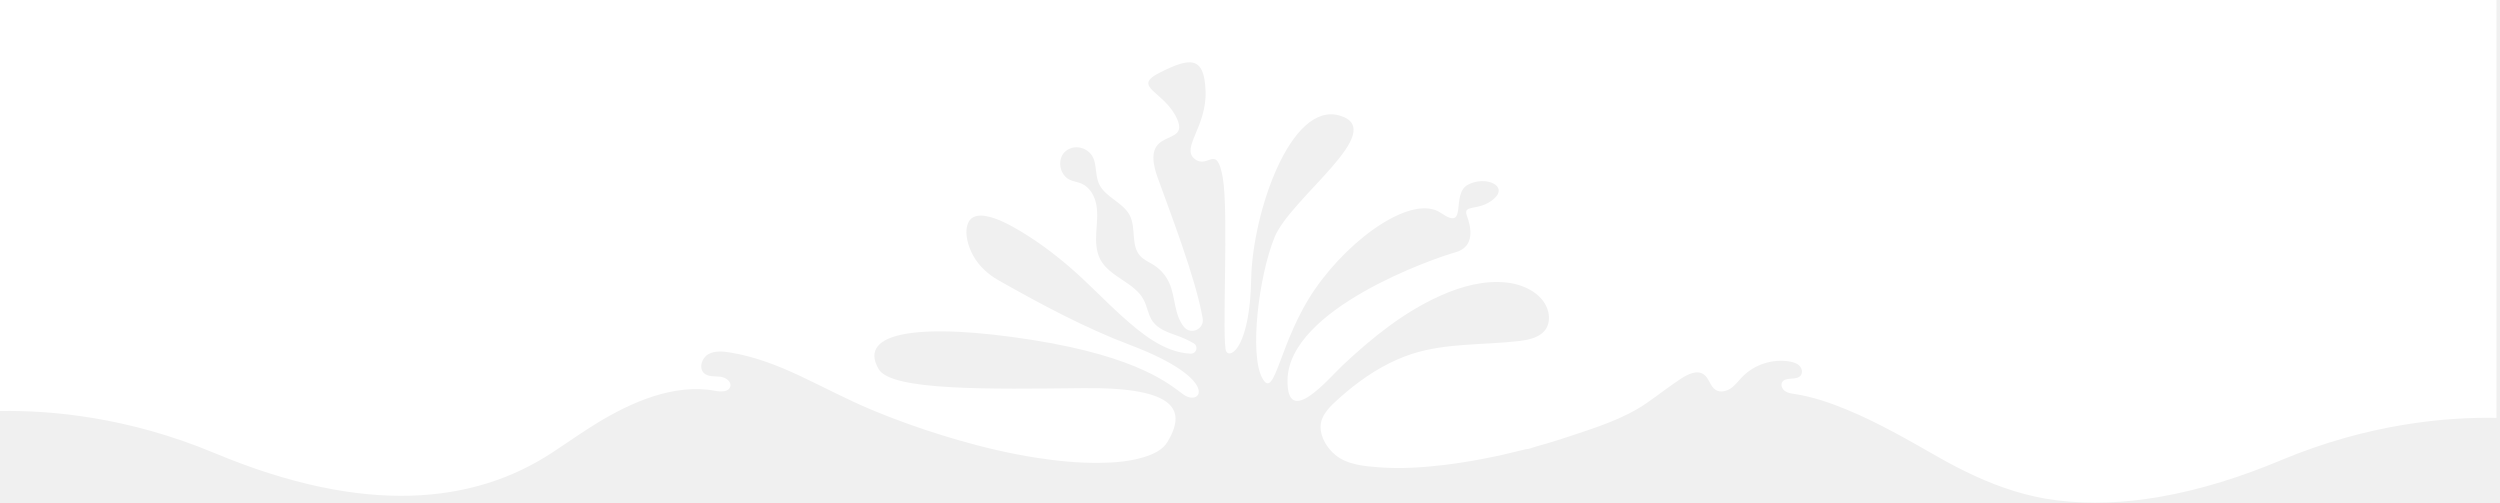
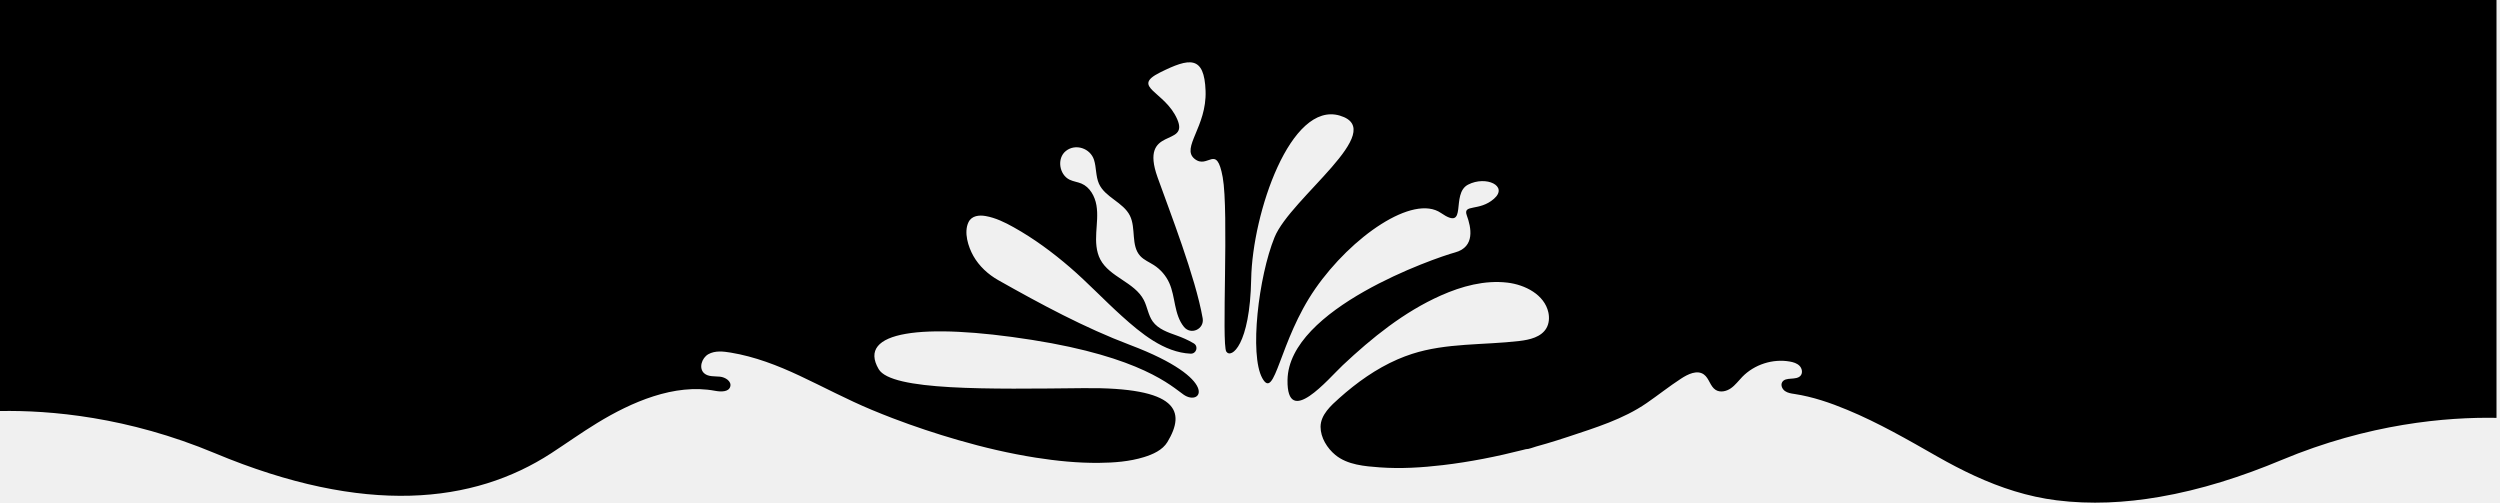
- <svg xmlns="http://www.w3.org/2000/svg" viewBox="0 0 721 145" fill="none" preserveAspectRatio="xMidYMax slice">
-   <g clip-path="url(#clip0_117_85)">
-     <path class="elementor-shape-fill" d="M0 118.54C14.38 118.28 36.8 120.18 61.97 130.7C105.33 148.82 136.6 145.27 158.99 130.7C163.44 127.8 167.71 124.75 172.25 121.98C182.03 116.01 194.5 110.5 206.23 112.71C207.88 113.02 210.16 113.1 210.61 111.48C211.03 109.96 209.18 108.78 207.62 108.63C206.06 108.48 204.27 108.7 203.09 107.66C201.44 106.21 202.37 103.23 204.29 102.15C206.21 101.07 208.57 101.33 210.74 101.69C217.67 102.84 224.23 105.37 230.57 108.34C237.55 111.61 244.34 115.26 251.46 118.22C253.44 119.04 255.43 119.84 257.44 120.61C263.65 122.98 269.98 125.08 276.31 126.91C283.67 129.04 291.16 130.8 298.73 131.99C304.75 132.93 310.84 133.55 316.94 133.49C321.29 133.45 325.75 133.12 329.93 131.83C332.45 131.05 335.27 129.83 336.69 127.47C342.02 118.62 339.89 111.64 312.52 111.94C285.15 112.23 257.07 112.72 253.41 106.46C247.01 95.53 265.97 93.04 297.6 98.02C329.23 103 337.85 111.37 341.36 113.82C346.45 117.37 352.27 109.46 325.97 99.51C312.76 94.51 300.2 87.74 287.92 80.81C284.98 79.15 282.39 76.77 280.72 73.82C279.23 71.18 277.9 66.98 279.32 64.07C280.25 62.17 282.41 61.98 284.28 62.31C287.14 62.82 289.8 64.12 292.34 65.54C298.16 68.79 303.55 72.77 308.59 77.11C313.63 81.45 318.46 86.58 323.55 91.16C329.01 96.07 335.68 101.65 343.38 102C343.39 102 343.4 102 343.41 102C345.05 102.03 345.7 99.9 344.3 99.04C342.67 98.05 340.79 97.27 339.41 96.78C336.83 95.86 334.03 94.93 332.44 92.7C331.14 90.88 330.9 88.5 329.87 86.52C327.21 81.39 320.02 79.94 317.33 74.83C316.1 72.49 316.01 69.73 316.16 67.09C316.31 64.45 316.66 61.79 316.21 59.19C315.76 56.59 314.32 53.97 311.89 52.94C310.78 52.47 309.54 52.35 308.46 51.82C305.49 50.38 304.72 45.67 307.41 43.53C310.18 41.33 314.45 42.75 315.52 46.12C316.21 48.3 315.99 50.86 316.94 52.99C318.71 56.93 323.95 58.33 325.87 62.2C327.67 65.83 326.1 70.81 328.83 73.81C329.9 74.98 331.43 75.59 332.77 76.45C334.7 77.69 336.27 79.5 337.21 81.59C338.13 83.63 338.46 85.88 338.92 88.08C339.38 90.27 340.02 92.51 341.43 94.24L341.47 94.29C343.48 96.73 347.39 94.9 346.85 91.79C344.79 79.98 337.33 60.92 333.83 51.11C328.5 36.18 343.07 42.58 339.52 34.41C335.97 26.24 326.02 25.17 334.54 20.91C343.06 16.65 347.33 15.93 347.69 26.24C348.05 36.55 340.58 42.59 344.49 45.79C348.4 48.99 350.82 41.17 352.63 51.12C354.44 61.07 352.25 99.28 353.67 101.41C355.09 103.54 360.48 99.57 360.84 80.5C361.2 61.43 372.21 29.09 386.43 33.35C400.65 37.61 372.2 57.06 367.58 68.43C362.96 79.8 360.31 102.3 364.04 109.05C367.77 115.8 368.84 98.39 379.32 83.28C389.8 68.18 407.57 55.91 415.57 61.42C423.57 66.93 418.24 55.91 423.39 53.25C428.54 50.58 435.12 53.61 430.85 57.34C426.59 61.07 421.79 58.76 423.03 62.14C424.27 65.52 425.52 71.2 419.65 72.8C413.78 74.4 371.64 88.98 371.32 109.59C371.1 123.71 383.17 109.16 387.25 105.33C395.7 97.4 404.87 89.97 415.54 85.22C421.57 82.54 428.18 80.74 434.74 81.51C439.89 82.12 445.4 85 446.54 90.06C446.88 91.59 446.77 93.27 445.99 94.63C444.5 97.22 441.17 97.99 438.2 98.34C427.84 99.56 417.13 98.86 407.21 102.07C405.8 102.53 404.4 103.06 403.04 103.65C396.87 106.34 391.29 110.32 386.28 114.79C383.87 116.94 380.86 119.62 380.85 123.1C380.85 126.23 382.77 129.28 385.13 131.22C388.61 134.08 393.6 134.47 397.92 134.79C403.98 135.23 410.09 134.85 416.12 134.14C423.92 133.22 431.64 131.68 439.25 129.75C439.51 129.68 439.77 129.62 440.03 129.55C440.96 129.55 442.14 129.01 443.04 128.77C444.04 128.5 445.04 128.21 446.03 127.92C448.07 127.32 450.09 126.68 452.11 126.01C452.19 125.98 452.28 125.95 452.36 125.93C460.09 123.35 468.13 120.91 474.89 116.25C478.23 113.95 481.41 111.41 484.81 109.2C486.8 107.9 489.45 106.6 491.39 107.99C492.93 109.09 493.2 111.45 494.8 112.45C496.12 113.28 497.9 112.87 499.18 111.98C500.46 111.09 501.39 109.8 502.47 108.69C505.96 105.11 511.26 103.4 516.18 104.27C517.2 104.45 518.24 104.76 518.97 105.49C519.7 106.22 519.96 107.49 519.32 108.3C518.07 109.85 514.88 108.52 513.95 110.27C513.5 111.12 514 112.22 514.79 112.78C515.58 113.34 516.57 113.48 517.52 113.62C522.77 114.42 527.85 116.16 532.73 118.19C541.76 121.93 550.22 126.82 558.7 131.65C562.25 133.67 565.85 135.56 569.53 137.25C577.01 140.68 584.81 143.25 593.13 144.29C602.94 145.52 612.91 145 622.64 143.33C634.8 141.25 646.62 137.42 657.99 132.67C683.18 122.14 705.61 120.25 719.99 120.51V0H0V118.54Z" fill="white" />
-   </g>
-   <defs>
-     <clipPath id="clip0_117_85">
-       <rect width="720.03" height="144.9" fill="white" />
-     </clipPath>
-   </defs>
+ <svg xmlns="http://www.w3.org/2000/svg" viewBox="0 0 721 145" preserveAspectRatio="xMidYMax slice">
+   <path class="elementor-shape-fill" d="M0 118.54C14.38 118.28 36.8 120.18 61.97 130.7C105.33 148.82 136.6 145.27 158.99 130.7C163.44 127.8 167.71 124.75 172.25 121.98C182.03 116.01 194.5 110.5 206.23 112.71C207.88 113.02 210.16 113.1 210.61 111.48C211.03 109.96 209.18 108.78 207.62 108.63C206.06 108.48 204.27 108.7 203.09 107.66C201.44 106.21 202.37 103.23 204.29 102.15C206.21 101.07 208.57 101.33 210.74 101.69C217.67 102.84 224.23 105.37 230.57 108.34C237.55 111.61 244.34 115.26 251.46 118.22C253.44 119.04 255.43 119.84 257.44 120.61C263.65 122.98 269.98 125.08 276.31 126.91C283.67 129.04 291.16 130.8 298.73 131.99C304.75 132.93 310.84 133.55 316.94 133.49C321.29 133.45 325.75 133.12 329.93 131.83C332.45 131.05 335.27 129.83 336.69 127.47C342.02 118.62 339.89 111.64 312.52 111.94C285.15 112.23 257.07 112.72 253.41 106.46C247.01 95.53 265.97 93.04 297.6 98.02C329.23 103 337.85 111.37 341.36 113.82C346.45 117.37 352.27 109.46 325.97 99.51C312.76 94.51 300.2 87.74 287.92 80.81C284.98 79.15 282.39 76.77 280.72 73.82C279.23 71.18 277.9 66.98 279.32 64.07C280.25 62.17 282.41 61.98 284.28 62.31C287.14 62.82 289.8 64.12 292.34 65.54C298.16 68.79 303.55 72.77 308.59 77.11C313.63 81.45 318.46 86.58 323.55 91.16C329.01 96.07 335.68 101.65 343.38 102C343.39 102 343.4 102 343.41 102C345.05 102.03 345.7 99.9 344.3 99.04C342.67 98.05 340.79 97.27 339.41 96.78C336.83 95.86 334.03 94.93 332.44 92.7C331.14 90.88 330.9 88.5 329.87 86.52C327.21 81.39 320.02 79.94 317.33 74.83C316.1 72.49 316.01 69.73 316.16 67.09C316.31 64.45 316.66 61.79 316.21 59.19C315.76 56.59 314.32 53.97 311.89 52.94C310.78 52.47 309.54 52.35 308.46 51.82C305.49 50.38 304.72 45.67 307.41 43.53C310.18 41.33 314.45 42.75 315.52 46.12C316.21 48.3 315.99 50.86 316.94 52.99C318.71 56.93 323.95 58.33 325.87 62.2C327.67 65.83 326.1 70.81 328.83 73.81C329.9 74.98 331.43 75.59 332.77 76.45C334.7 77.69 336.27 79.5 337.21 81.59C338.13 83.63 338.46 85.88 338.92 88.08C339.38 90.27 340.02 92.51 341.43 94.24L341.47 94.29C343.48 96.73 347.39 94.9 346.85 91.79C344.79 79.98 337.33 60.92 333.83 51.11C328.5 36.18 343.07 42.58 339.52 34.41C335.97 26.24 326.02 25.17 334.54 20.91C343.06 16.65 347.33 15.93 347.69 26.24C348.05 36.55 340.58 42.59 344.49 45.79C348.4 48.99 350.82 41.17 352.63 51.12C354.44 61.07 352.25 99.28 353.67 101.41C355.09 103.54 360.48 99.57 360.84 80.5C361.2 61.43 372.21 29.09 386.43 33.35C400.65 37.61 372.2 57.06 367.58 68.43C362.96 79.8 360.31 102.3 364.04 109.05C367.77 115.8 368.84 98.39 379.32 83.28C389.8 68.18 407.57 55.91 415.57 61.42C423.57 66.93 418.24 55.91 423.39 53.25C428.54 50.58 435.12 53.61 430.85 57.34C426.59 61.07 421.79 58.76 423.03 62.14C424.27 65.52 425.52 71.2 419.65 72.8C413.78 74.4 371.64 88.98 371.32 109.59C371.1 123.71 383.17 109.16 387.25 105.33C395.7 97.4 404.87 89.97 415.54 85.22C421.57 82.54 428.18 80.74 434.74 81.51C439.89 82.12 445.4 85 446.54 90.06C446.88 91.59 446.77 93.27 445.99 94.63C444.5 97.22 441.17 97.99 438.2 98.34C427.84 99.56 417.13 98.86 407.21 102.07C405.8 102.53 404.4 103.06 403.04 103.65C396.87 106.34 391.29 110.32 386.28 114.79C383.87 116.94 380.86 119.62 380.85 123.1C380.85 126.23 382.77 129.28 385.13 131.22C388.61 134.08 393.6 134.47 397.92 134.79C403.98 135.23 410.09 134.85 416.12 134.14C423.92 133.22 431.64 131.68 439.25 129.75C439.51 129.68 439.77 129.62 440.03 129.55C440.96 129.55 442.14 129.01 443.04 128.77C444.04 128.5 445.04 128.21 446.03 127.92C448.07 127.32 450.09 126.68 452.11 126.01C452.19 125.98 452.28 125.95 452.36 125.93C460.09 123.35 468.13 120.91 474.89 116.25C478.23 113.95 481.41 111.41 484.81 109.2C486.8 107.9 489.45 106.6 491.39 107.99C492.93 109.09 493.2 111.45 494.8 112.45C496.12 113.28 497.9 112.87 499.18 111.98C500.46 111.09 501.39 109.8 502.47 108.69C505.96 105.11 511.26 103.4 516.18 104.27C517.2 104.45 518.24 104.76 518.97 105.49C519.7 106.22 519.96 107.49 519.32 108.3C518.07 109.85 514.88 108.52 513.95 110.27C513.5 111.12 514 112.22 514.79 112.78C515.58 113.34 516.57 113.48 517.52 113.62C522.77 114.42 527.85 116.16 532.73 118.19C541.76 121.93 550.22 126.82 558.7 131.65C562.25 133.67 565.85 135.56 569.53 137.25C577.01 140.68 584.81 143.25 593.13 144.29C602.94 145.52 612.91 145 622.64 143.33C634.8 141.25 646.62 137.42 657.99 132.67C683.18 122.14 705.61 120.25 719.99 120.51V0H0V118.54Z" />
</svg>
